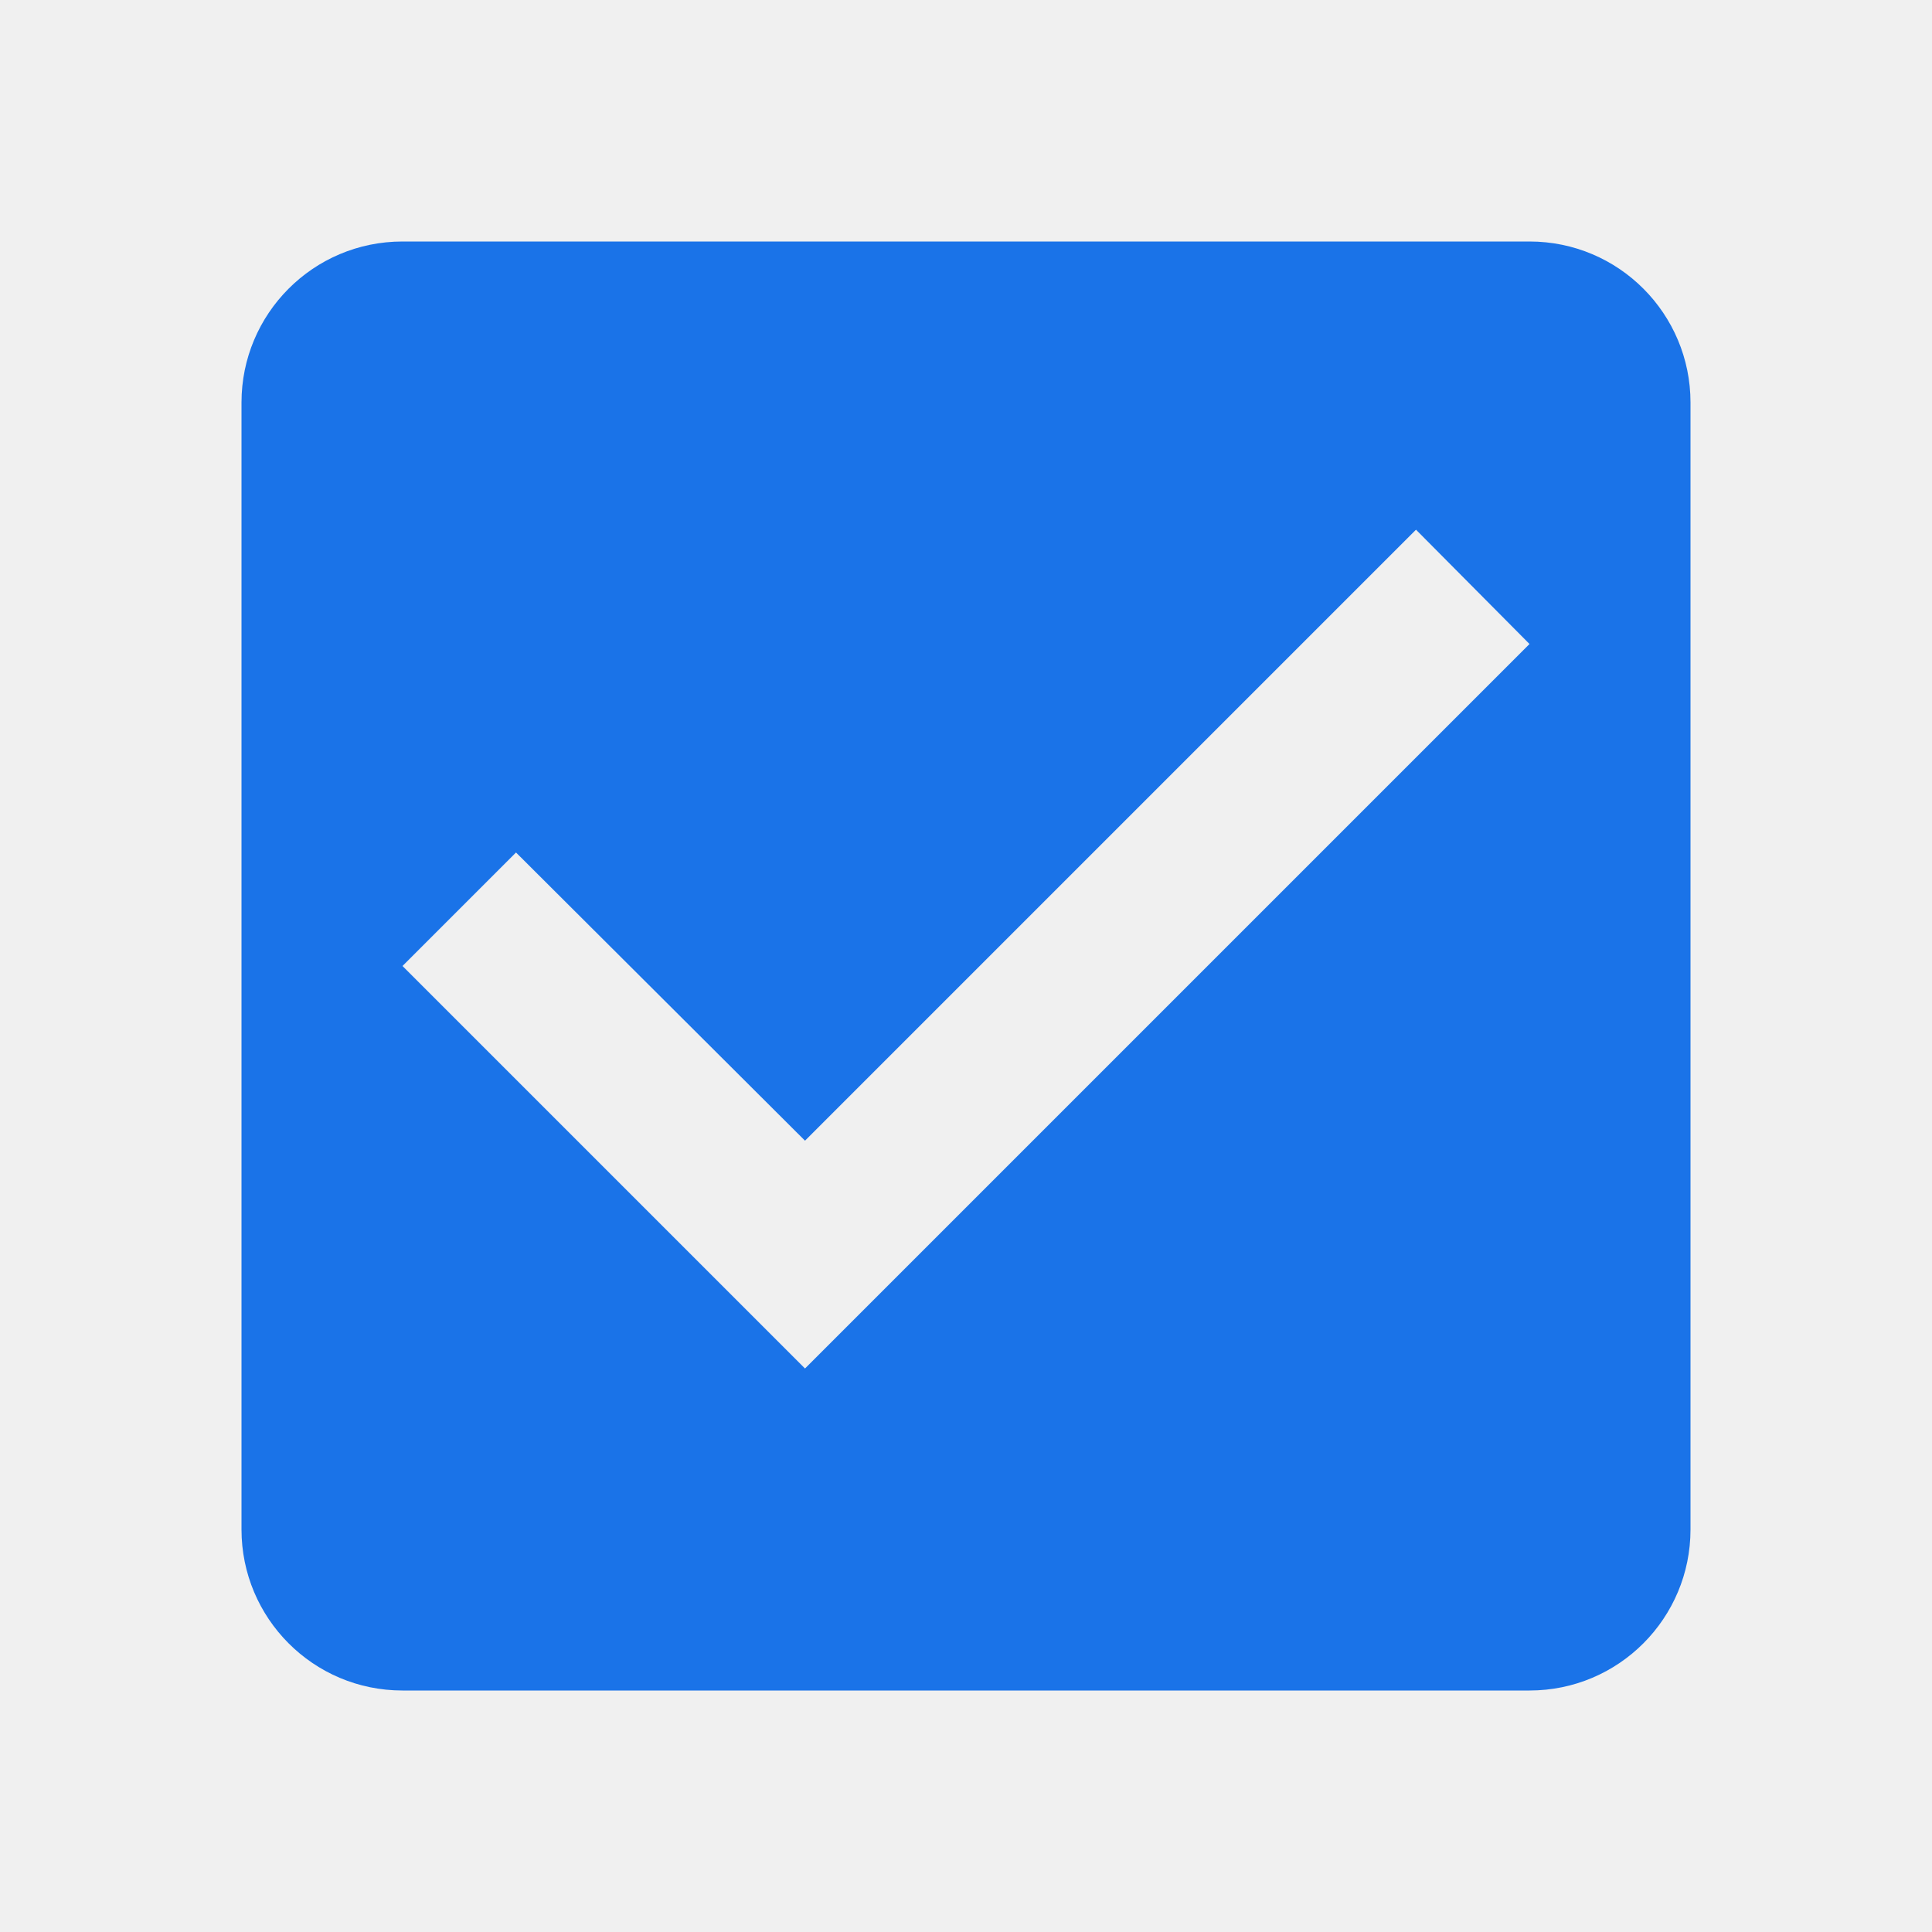
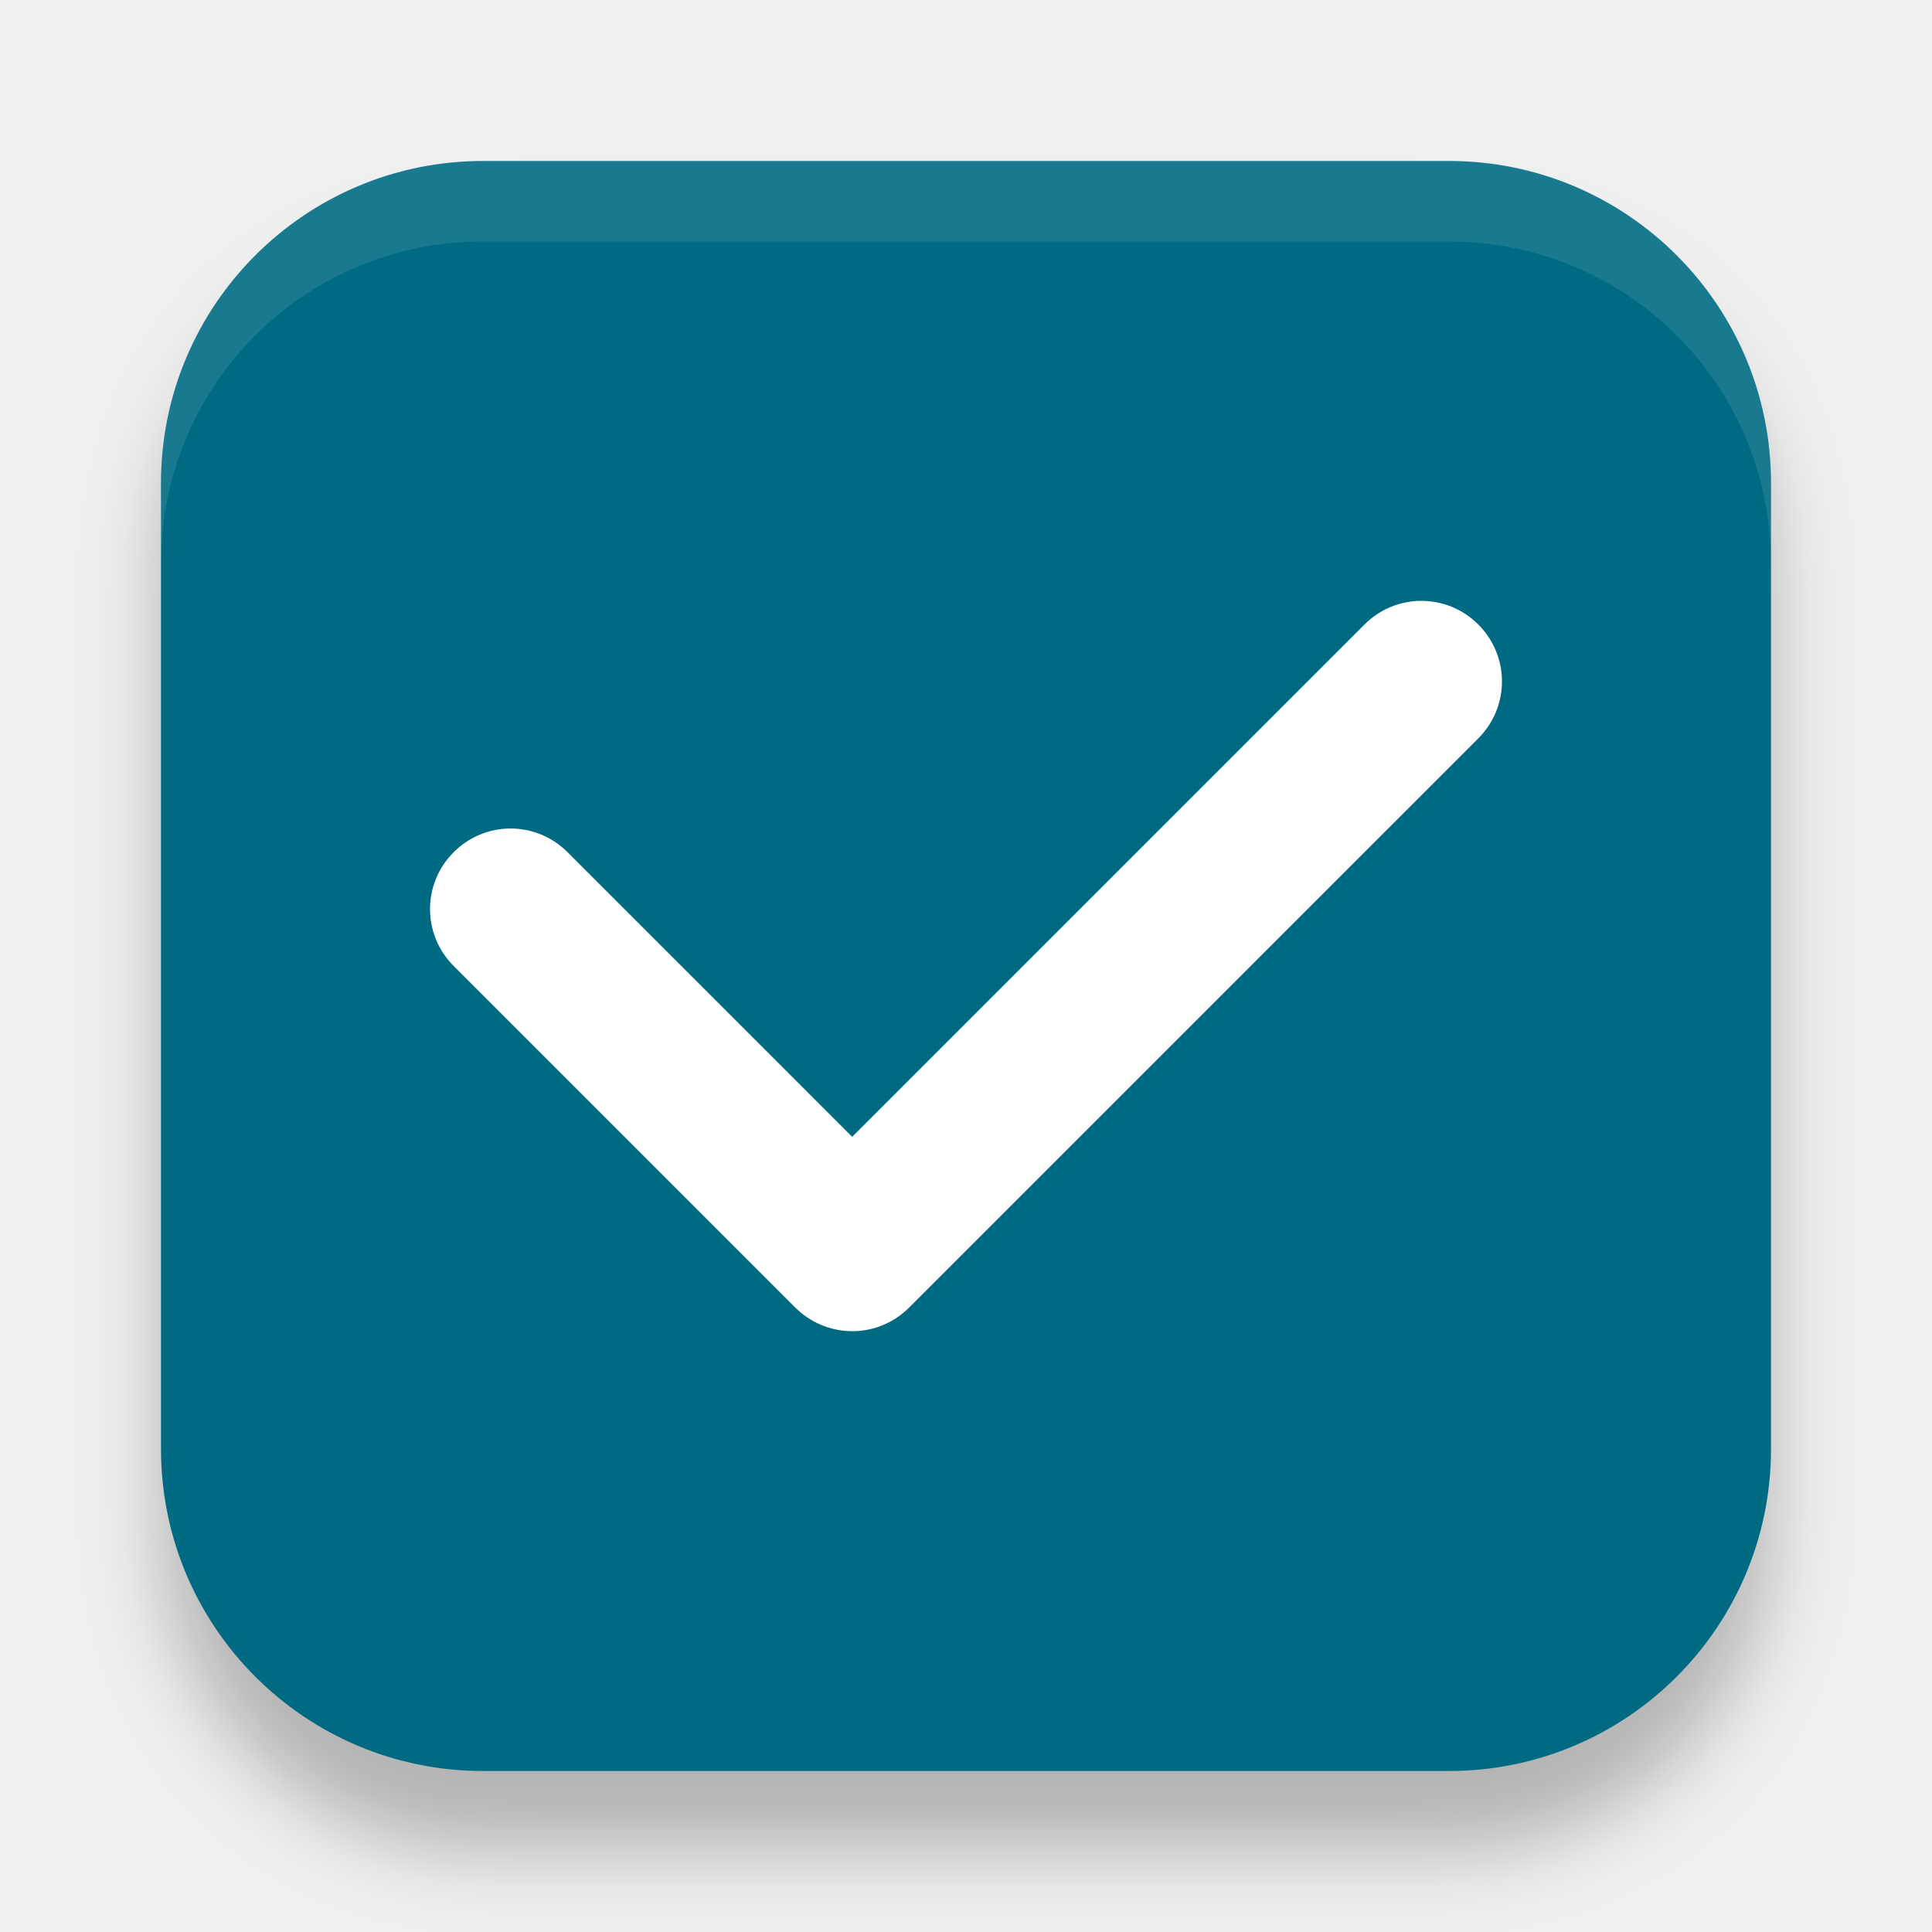
- <svg xmlns="http://www.w3.org/2000/svg" width="24" height="24" viewBox="0 0 24 24" fill="#1a73e8">
-   <path d="M19 3H5c-1.11 0-2 .9-2 2v14c0 1.1.89 2 2 2h14c1.11 0 2-.9 2-2V5c0-1.1-.89-2-2-2zm-9 14l-5-5 1.41-1.41L10 14.17l7.59-7.59L19 8l-9 9z" />
+ <svg xmlns="http://www.w3.org/2000/svg" width="24" height="24" version="1.1" viewBox="0 0 24 24" id="svg439">
+   <defs id="defs443">
+     <filter style="color-interpolation-filters:sRGB" id="filter1446" x="-0.058" y="-0.058" width="1.116" height="1.116">
+       <feGaussianBlur stdDeviation="0.484" id="feGaussianBlur1448" />
+     </filter>
+   </defs>
+   <rect style="opacity:0.25;fill:#000000;fill-opacity:1;stroke-width:2;stroke-linecap:round;stroke-linejoin:round;filter:url(#filter1446)" id="rect890" width="20" height="20" x="2" y="3" rx="4" ry="4" />
+   <rect style="opacity:1;fill:#006a83;fill-opacity:1;stroke-width:2;stroke-linecap:round;stroke-linejoin:round" id="rect616" width="20" height="20" x="2" y="2" rx="4" ry="4" />
+   <path id="rect340" d="m 18.364,7.758 c -0.392,-0.392 -1.022,-0.392 -1.414,0 L 10.586,14.122 7.05,10.586 c -0.392,-0.392 -1.022,-0.392 -1.414,0 -0.392,0.392 -0.392,1.022 0,1.414 l 4.243,4.243 c 0.024,0.024 0.05,0.046 0.076,0.068 0.394,0.321 0.971,0.3 1.338,-0.068 l 7.071,-7.071 c 0.392,-0.392 0.392,-1.022 0,-1.414 z" style="fill:#ffffff" />
+   <path id="rect885" style="opacity:0.1;fill:#ffffff;fill-opacity:1;stroke-width:2;stroke-linecap:round;stroke-linejoin:round" d="M 6 2 C 3.784 2 2 3.784 2 6 L 2 7 C 2 4.784 3.784 3 6 3 L 18 3 C 20.216 3 22 4.784 22 7 L 22 6 C 22 3.784 20.216 2 18 2 L 6 2 z " />
</svg>
